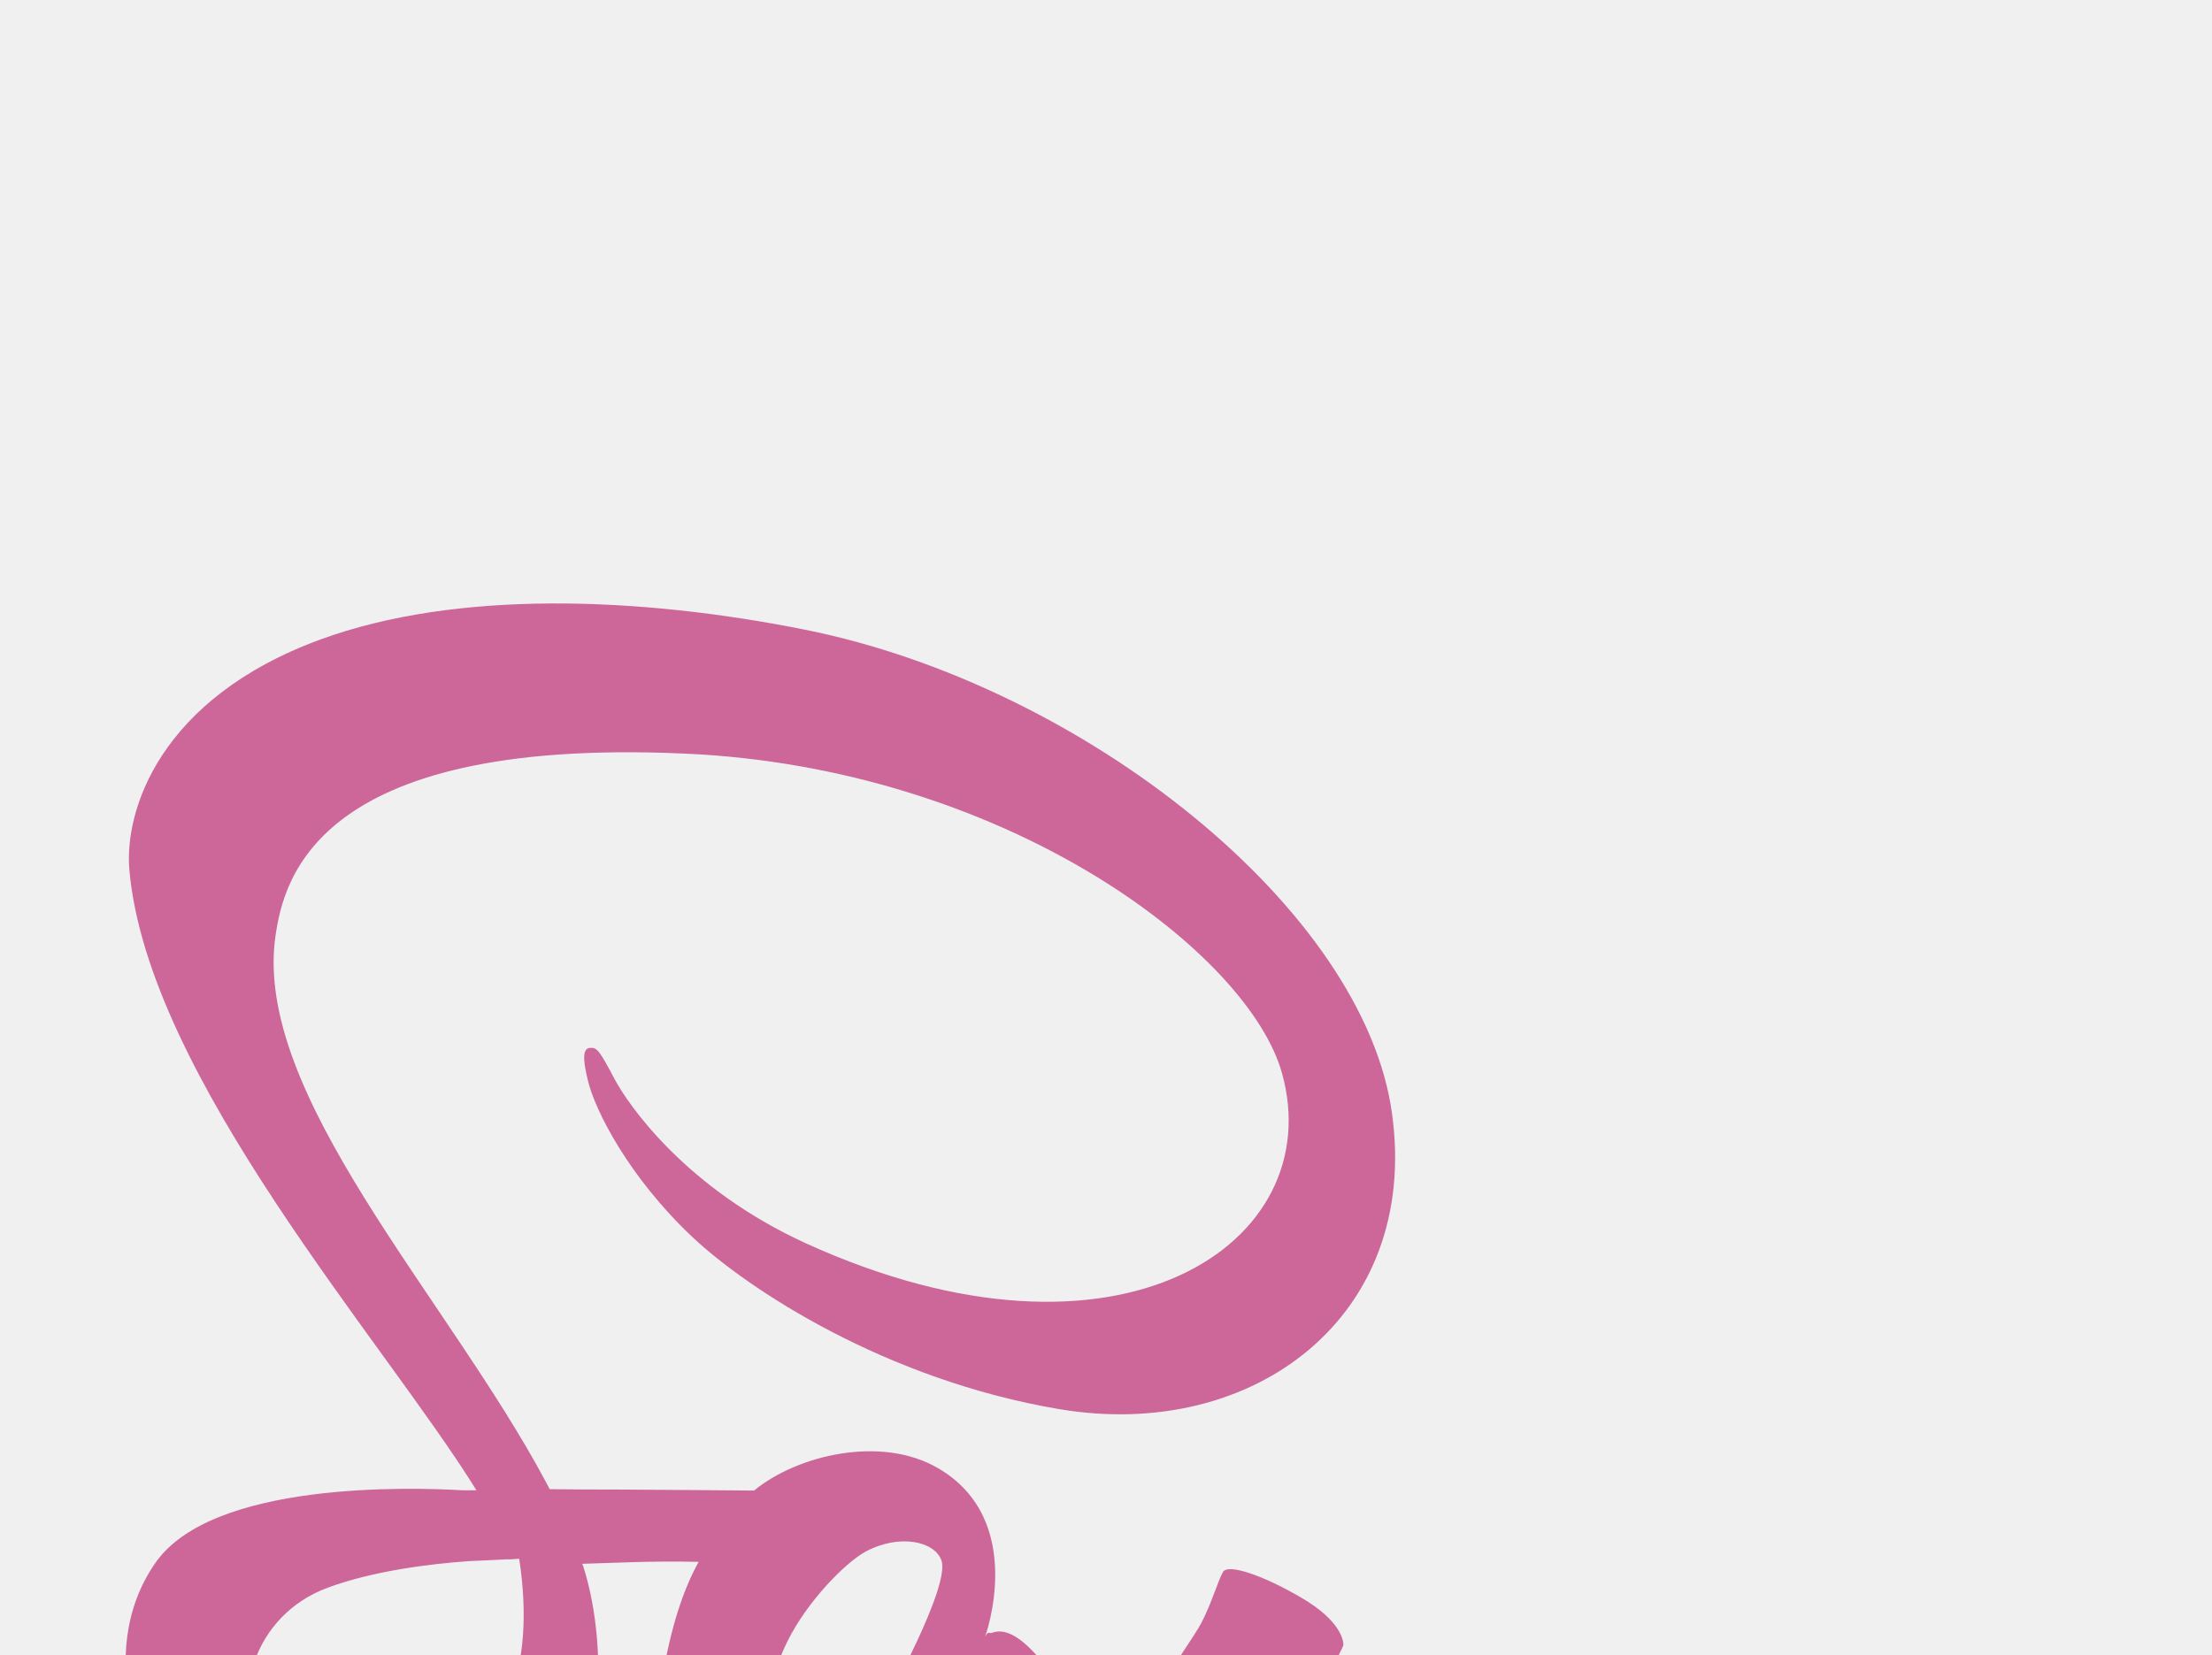
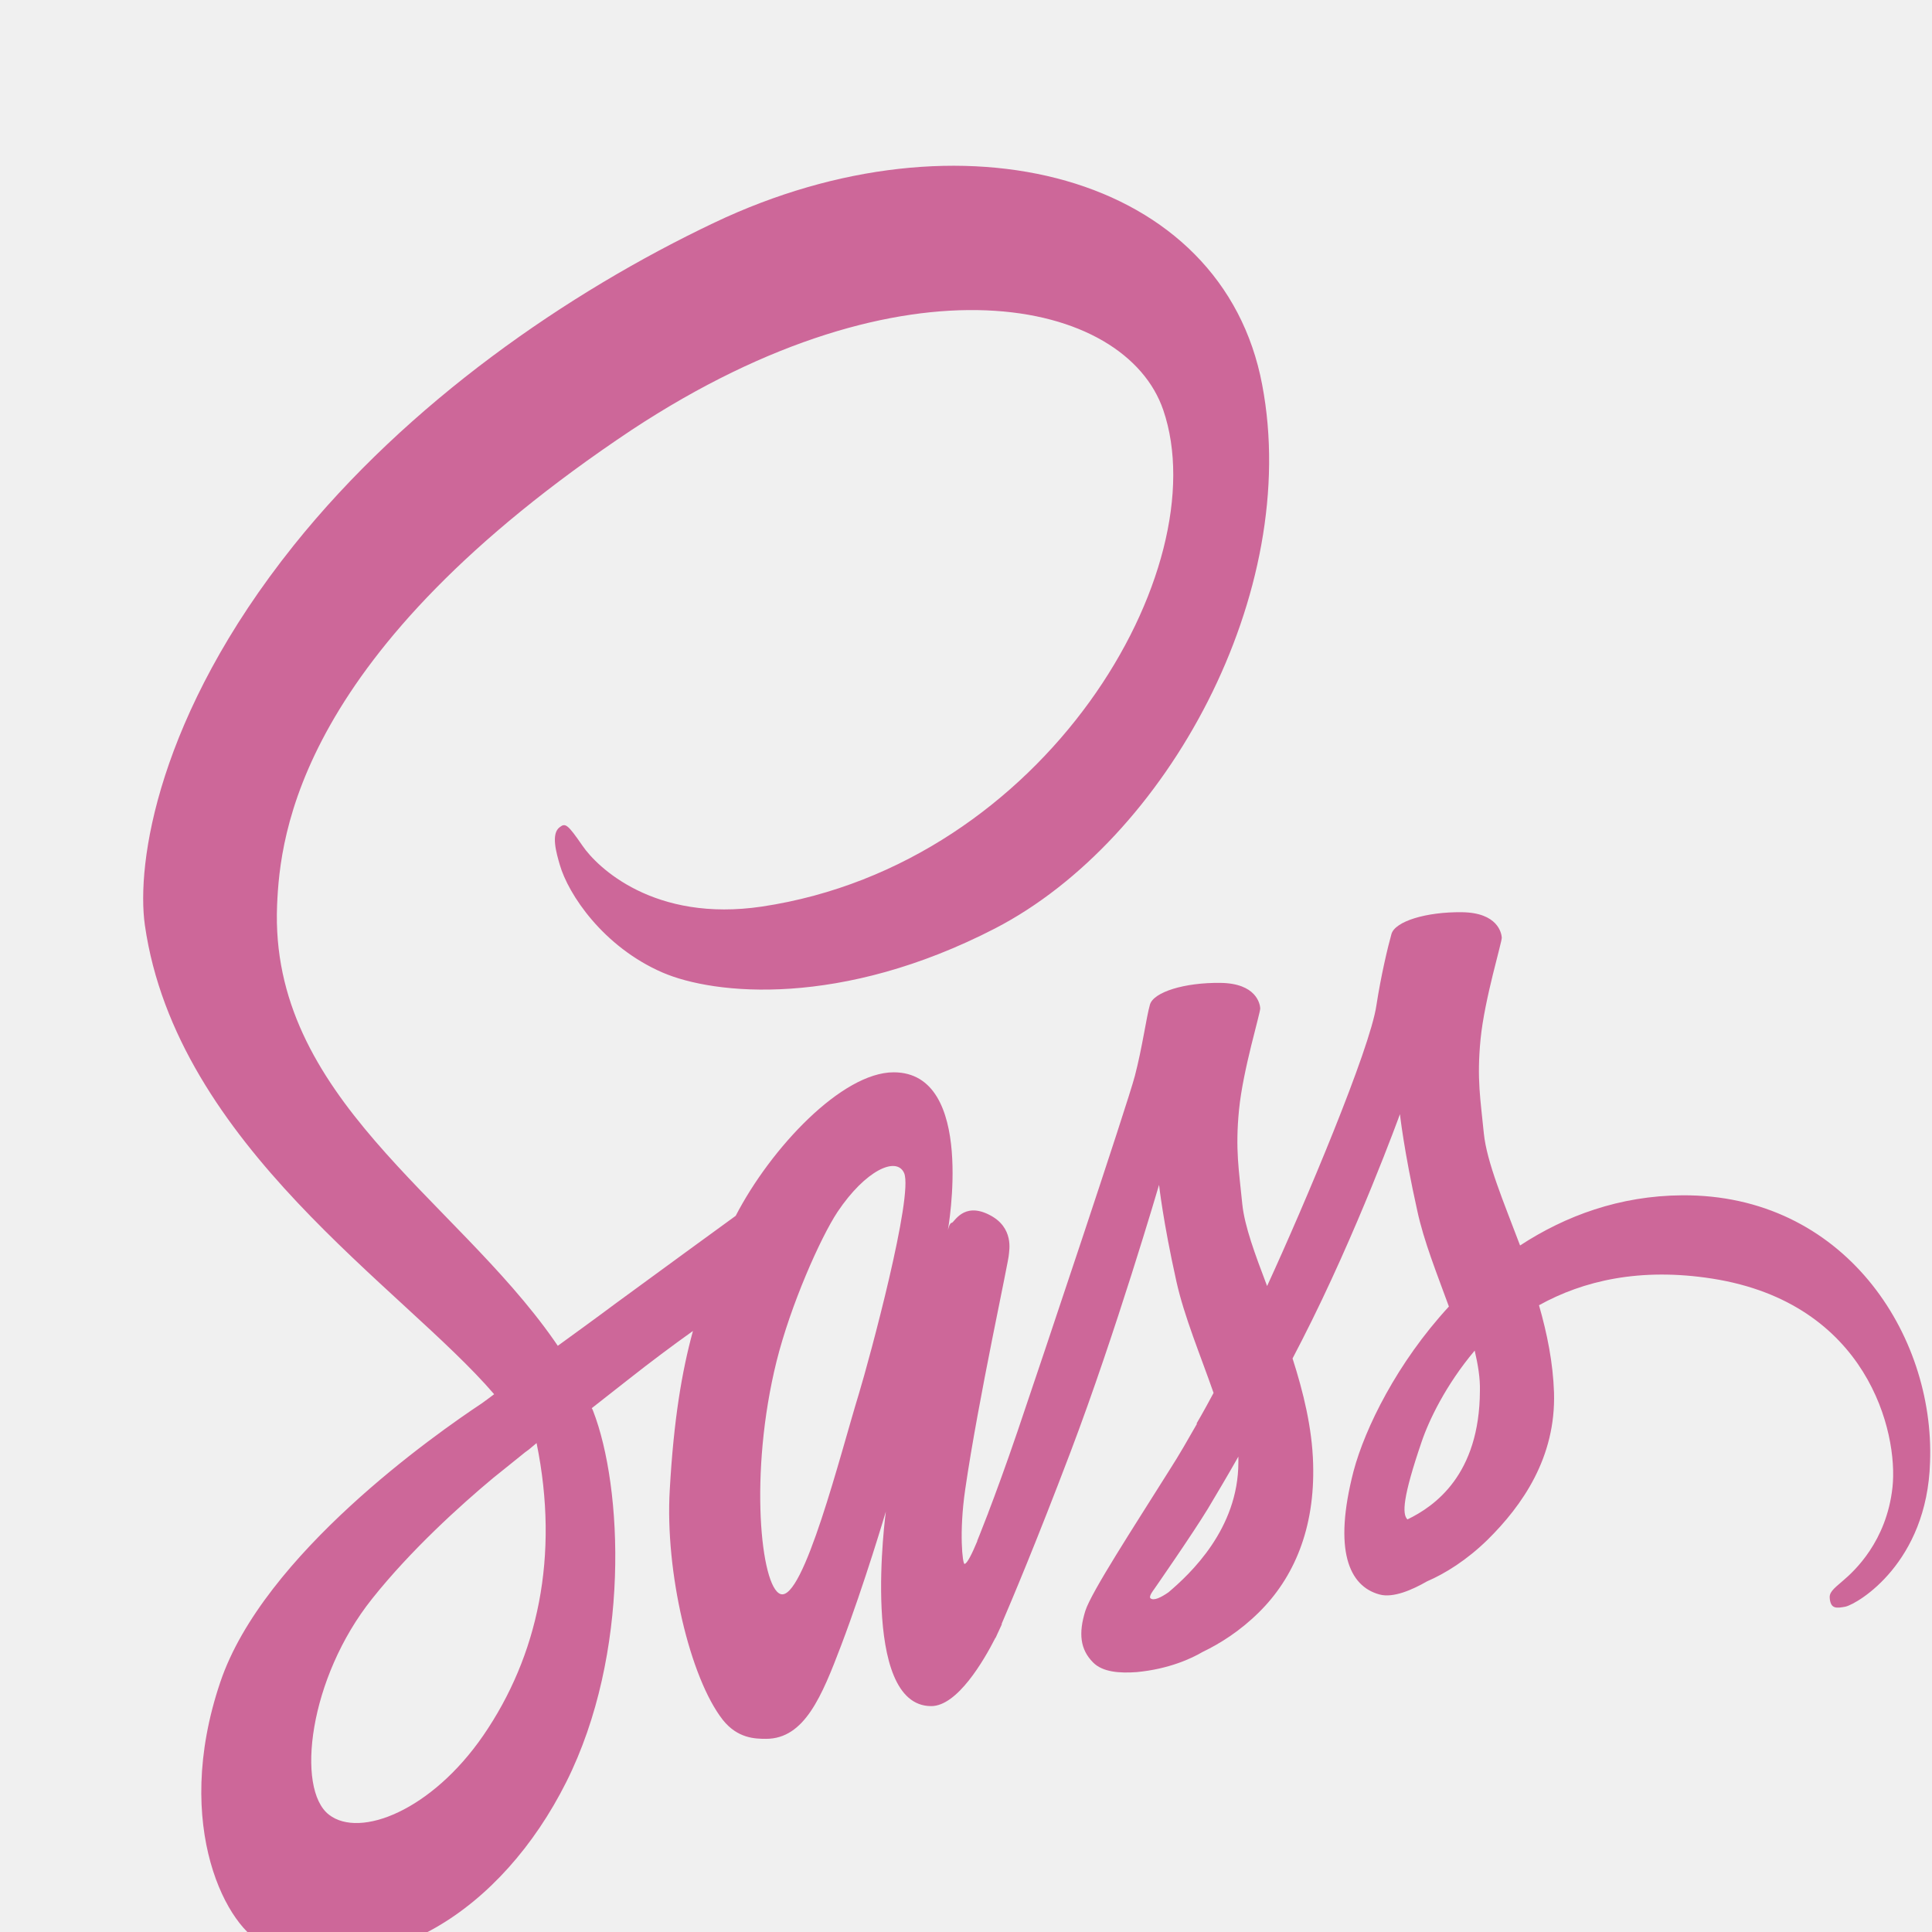
- <svg xmlns="http://www.w3.org/2000/svg" transform="rotate(5 10 30) skewY(25)" width="147px" height="110px" viewBox="-20 -10 276 192" version="1.1" preserveAspectRatio="xMidYMid">
-   <g fill="#CD6799">
-     <path d="M220.281,110.514 C211.375,110.56 203.634,112.705 197.153,115.876 C194.774,111.166 192.396,106.97 191.977,103.892 C191.51,100.302 190.951,98.11 191.51,93.82 C192.07,89.53 194.588,83.421 194.541,82.955 C194.495,82.489 193.982,80.297 188.852,80.251 C183.723,80.204 179.293,81.23 178.78,82.582 C178.267,83.934 177.288,87.012 176.635,90.183 C175.749,94.846 166.377,111.493 161.014,120.213 C159.289,116.809 157.797,113.824 157.47,111.446 C157.004,107.856 156.444,105.664 157.004,101.374 C157.564,97.084 160.082,90.976 160.035,90.509 C159.988,90.043 159.475,87.851 154.346,87.805 C149.217,87.758 144.787,88.784 144.274,90.136 C143.761,91.489 143.201,94.659 142.129,97.737 C141.056,100.815 128.606,128.606 125.342,135.787 C123.663,139.471 122.218,142.409 121.192,144.414 L121.192,144.414 C121.192,144.414 121.145,144.554 121.005,144.787 C120.119,146.512 119.607,147.445 119.607,147.445 C119.607,147.445 119.607,147.445 119.607,147.491 C118.907,148.75 118.161,149.916 117.788,149.916 C117.508,149.916 116.995,146.559 117.881,141.989 C119.746,132.337 124.176,117.322 124.13,116.809 C124.13,116.529 124.969,113.918 121.239,112.565 C117.601,111.213 116.296,113.451 115.969,113.451 C115.643,113.451 115.41,114.244 115.41,114.244 C115.41,114.244 119.467,97.364 107.669,97.364 C100.302,97.364 90.136,105.431 85.1,112.705 C81.929,114.431 75.168,118.114 67.94,122.078 C65.189,123.617 62.345,125.156 59.687,126.601 C59.5,126.415 59.314,126.181 59.127,125.995 C44.858,110.747 18.466,99.975 19.585,79.505 C20.004,72.044 22.569,52.459 70.272,28.678 C109.534,9.326 140.777,14.689 146.186,26.579 C153.926,43.553 129.446,75.075 88.877,79.644 C73.396,81.37 65.282,75.401 63.231,73.163 C61.086,70.831 60.759,70.691 59.966,71.158 C58.661,71.857 59.5,73.956 59.966,75.168 C61.179,78.339 66.168,83.934 74.608,86.686 C82.069,89.11 100.208,90.463 122.171,81.976 C146.745,72.463 165.957,46.024 160.315,23.875 C154.672,1.399 117.368,-6.015 82.069,6.528 C61.086,13.989 38.33,25.74 21.963,41.035 C2.518,59.22 -0.56,75.028 0.699,81.65 C5.223,105.151 37.631,120.446 50.594,131.777 C49.941,132.15 49.335,132.477 48.822,132.756 C42.34,135.974 17.626,148.89 11.471,162.553 C4.477,178.034 12.59,189.132 17.953,190.624 C34.6,195.241 51.713,186.941 60.899,173.231 C70.085,159.522 68.966,141.709 64.723,133.549 C64.676,133.456 64.63,133.362 64.536,133.269 C66.215,132.29 67.94,131.264 69.619,130.285 C72.93,128.326 76.194,126.508 78.992,125.016 C77.406,129.352 76.24,134.528 75.681,141.989 C74.981,150.756 78.572,162.133 83.282,166.61 C85.38,168.568 87.851,168.615 89.437,168.615 C94.939,168.615 97.411,164.045 100.162,158.636 C103.519,152.015 106.55,144.321 106.55,144.321 C106.55,144.321 102.773,165.118 113.032,165.118 C116.762,165.118 120.539,160.268 122.218,157.797 L122.218,157.843 C122.218,157.843 122.311,157.703 122.498,157.377 C122.871,156.771 123.104,156.398 123.104,156.398 L123.104,156.305 C124.596,153.693 127.953,147.771 132.943,137.932 C139.378,125.249 145.58,109.395 145.58,109.395 C145.58,109.395 146.139,113.265 148.051,119.7 C149.17,123.477 151.502,127.627 153.367,131.637 C151.875,133.736 150.942,134.901 150.942,134.901 C150.942,134.901 150.942,134.901 150.989,134.948 C149.776,136.533 148.471,138.259 147.025,139.937 C141.942,145.999 135.881,152.947 135.041,154.952 C134.062,157.33 134.295,159.056 136.16,160.455 C137.513,161.481 139.937,161.62 142.409,161.481 C146.979,161.154 150.196,160.035 151.781,159.336 C154.253,158.45 157.144,157.097 159.848,155.092 C164.838,151.408 167.869,146.139 167.589,139.191 C167.449,135.368 166.19,131.544 164.651,127.953 C165.118,127.301 165.537,126.648 166.004,125.995 C173.884,114.477 179.993,101.84 179.993,101.84 C179.993,101.84 180.552,105.711 182.464,112.146 C183.397,115.41 185.309,118.954 186.987,122.404 C179.573,128.42 175.003,135.414 173.371,139.984 C170.434,148.471 172.718,152.294 177.055,153.18 C179.013,153.6 181.811,152.667 183.863,151.781 C186.474,150.942 189.552,149.497 192.49,147.352 C197.479,143.668 202.282,138.538 202.002,131.591 C201.862,128.42 201.023,125.295 199.857,122.264 C206.152,119.653 214.266,118.208 224.618,119.42 C246.814,122.031 251.197,135.881 250.358,141.709 C249.518,147.538 244.855,150.709 243.317,151.688 C241.778,152.667 241.265,152.994 241.405,153.693 C241.591,154.719 242.337,154.672 243.643,154.486 C245.462,154.16 255.301,149.776 255.72,139.051 C256.42,125.342 243.363,110.374 220.281,110.514 L220.281,110.514 Z M49.055,168.242 C41.687,176.262 31.429,179.293 26.999,176.729 C22.243,173.977 24.108,162.133 33.154,153.647 C38.656,148.471 45.744,143.668 50.454,140.73 C51.526,140.077 53.112,139.145 55.024,137.979 C55.35,137.792 55.537,137.699 55.537,137.699 L55.537,137.699 C55.91,137.466 56.283,137.233 56.656,137 C59.966,149.123 56.796,159.802 49.055,168.242 L49.055,168.242 Z M102.68,131.777 C100.115,138.026 94.753,154.02 91.489,153.134 C88.691,152.388 86.965,140.264 90.929,128.28 C92.934,122.264 97.177,115.083 99.649,112.286 C103.659,107.809 108.089,106.317 109.161,108.136 C110.514,110.514 104.265,127.86 102.68,131.777 L102.68,131.777 Z M146.932,152.947 C145.859,153.507 144.834,153.88 144.367,153.6 C144.041,153.413 144.834,152.667 144.834,152.667 C144.834,152.667 150.383,146.699 152.574,143.994 C153.833,142.409 155.325,140.544 156.911,138.445 L156.911,139.051 C156.911,146.186 150.009,150.989 146.932,152.947 L146.932,152.947 Z M181.065,145.16 C180.272,144.6 180.412,142.735 183.07,136.906 C184.096,134.621 186.521,130.798 190.671,127.114 C191.137,128.606 191.464,130.052 191.417,131.404 C191.37,140.404 184.936,143.761 181.065,145.16 L181.065,145.16 Z" />
+ <svg xmlns="http://www.w3.org/2000/svg" width="200" height="200" viewBox="0 0 200 200" fill="none">
+   <g clip-path="url(#clip0)">
+     <path d="M174.116 123.738C167.662 123.784 162.053 125.861 157.357 128.931C155.633 124.371 153.91 120.307 153.606 117.326C153.268 113.849 152.862 111.727 153.268 107.573C153.673 103.418 155.498 97.503 155.464 97.051C155.43 96.6 155.059 94.478 151.342 94.432C147.625 94.387 144.415 95.381 144.043 96.69C143.672 98 142.962 100.98 142.489 104.051C141.847 108.566 135.055 124.687 131.169 133.131C129.919 129.834 128.838 126.944 128.601 124.642C128.263 121.165 127.858 119.042 128.263 114.888C128.669 110.734 130.493 104.818 130.46 104.367C130.426 103.915 130.054 101.793 126.337 101.748C122.62 101.702 119.41 102.696 119.039 104.005C118.667 105.315 118.261 108.385 117.484 111.366C116.707 114.346 107.685 141.259 105.32 148.213C104.103 151.78 103.056 154.625 102.313 156.567C102.313 156.567 102.279 156.702 102.177 156.928C101.535 158.599 101.164 159.502 101.164 159.502C101.164 159.502 101.164 159.502 101.164 159.547C100.657 160.766 100.116 161.895 99.846 161.895C99.643 161.895 99.271 158.644 99.913 154.219C101.265 144.871 104.475 130.331 104.441 129.834C104.441 129.564 105.05 127.035 102.346 125.725C99.711 124.416 98.765 126.583 98.528 126.583C98.291 126.583 98.123 127.351 98.123 127.351C98.123 127.351 101.062 111.005 92.513 111.005C87.175 111.005 79.808 118.816 76.159 125.861C73.861 127.532 68.962 131.099 63.724 134.937C61.731 136.427 59.669 137.917 57.743 139.317C57.608 139.137 57.473 138.911 57.338 138.73C46.998 123.964 27.873 113.533 28.684 93.71C28.988 86.485 30.847 67.519 65.414 44.49C93.865 25.75 116.504 30.943 120.424 42.458C126.033 58.895 108.293 89.42 78.896 93.845C67.678 95.516 61.798 89.736 60.312 87.569C58.757 85.311 58.521 85.175 57.946 85.627C57 86.304 57.608 88.336 57.946 89.51C58.825 92.581 62.44 98 68.556 100.664C73.963 103.012 87.107 104.321 103.022 96.103C120.829 86.891 134.751 61.288 130.662 39.839C126.574 18.074 99.542 10.894 73.963 23.041C58.757 30.266 42.268 41.645 30.407 56.456C16.317 74.067 14.087 89.375 14.999 95.787C18.277 118.546 41.761 133.357 51.154 144.329C50.681 144.691 50.242 145.007 49.87 145.278C45.174 148.393 27.265 160.902 22.805 174.132C17.736 189.124 23.616 199.871 27.501 201.316C39.565 205.786 51.965 197.749 58.622 184.473C65.279 171.197 64.468 153.948 61.393 146.045C61.359 145.955 61.325 145.865 61.258 145.774C62.474 144.826 63.724 143.833 64.941 142.884C67.34 140.988 69.705 139.227 71.733 137.782C70.584 141.981 69.739 146.994 69.334 154.219C68.827 162.708 71.428 173.726 74.841 178.061C76.362 179.957 78.153 180.003 79.302 180.003C83.289 180.003 85.08 175.577 87.073 170.339C89.506 163.927 91.703 156.476 91.703 156.476C91.703 156.476 88.966 176.616 96.399 176.616C99.103 176.616 101.839 171.92 103.056 169.526V169.572C103.056 169.572 103.124 169.436 103.259 169.12C103.529 168.533 103.698 168.172 103.698 168.172V168.081C104.779 165.553 107.212 159.818 110.828 150.29C115.491 138.008 119.985 122.655 119.985 122.655C119.985 122.655 120.39 126.403 121.776 132.634C122.587 136.292 124.276 140.311 125.628 144.194C124.546 146.226 123.871 147.355 123.871 147.355C123.871 147.355 123.871 147.355 123.904 147.4C123.026 148.935 122.08 150.606 121.032 152.232C117.349 158.102 112.956 164.83 112.348 166.772C111.639 169.075 111.808 170.746 113.159 172.1C114.139 173.094 115.896 173.229 117.687 173.094C120.998 172.778 123.33 171.694 124.479 171.017C126.27 170.159 128.365 168.849 130.324 166.907C133.94 163.34 136.136 158.237 135.934 151.509C135.832 147.806 134.92 144.104 133.805 140.627C134.143 139.995 134.447 139.362 134.785 138.73C140.495 127.577 144.922 115.339 144.922 115.339C144.922 115.339 145.327 119.087 146.713 125.319C147.388 128.48 148.774 131.912 149.99 135.253C144.618 141.078 141.306 147.852 140.124 152.277C137.995 160.495 139.651 164.198 142.793 165.056C144.212 165.462 146.24 164.559 147.726 163.701C149.619 162.888 151.849 161.489 153.978 159.411C157.593 155.844 161.073 150.877 160.871 144.149C160.769 141.078 160.161 138.053 159.316 135.118C163.878 132.589 169.757 131.189 177.259 132.363C193.343 134.892 196.519 148.303 195.911 153.948C195.303 159.592 191.924 162.663 190.809 163.611C189.694 164.559 189.322 164.875 189.423 165.553C189.558 166.546 190.099 166.501 191.045 166.32C192.363 166.004 199.493 161.76 199.797 151.374C200.304 138.098 190.842 123.603 174.116 123.738ZM50.039 179.641C44.7 187.408 37.267 190.343 34.057 187.86C30.61 185.195 31.962 173.726 38.517 165.508C42.504 160.495 47.64 155.844 51.053 152.999C51.83 152.367 52.979 151.464 54.364 150.335C54.601 150.155 54.736 150.064 54.736 150.064C55.007 149.838 55.277 149.613 55.547 149.387C57.946 161.127 55.648 171.468 50.039 179.641ZM88.898 144.329C87.039 150.38 83.154 165.869 80.788 165.011C78.761 164.288 77.511 152.548 80.383 140.943C81.836 135.118 84.911 128.164 86.701 125.454C89.608 121.119 92.817 119.674 93.595 121.435C94.575 123.738 90.047 140.536 88.898 144.329ZM120.965 164.83C120.187 165.372 119.444 165.733 119.106 165.462C118.87 165.282 119.444 164.559 119.444 164.559C119.444 164.559 123.465 158.779 125.053 156.16C125.966 154.625 127.047 152.819 128.196 150.787V151.374C128.196 158.283 123.195 162.934 120.965 164.83ZM145.699 157.289C145.125 156.747 145.226 154.941 147.152 149.297C147.895 147.084 149.652 143.381 152.66 139.814C152.998 141.259 153.234 142.659 153.2 143.968C153.167 152.683 148.504 155.934 145.699 157.289Z" fill="#CD6799" />
  </g>
+   <defs>
+     <clipPath id="clip0">
+       <rect width="200" height="200" fill="white" />
+     </clipPath>
+   </defs>
</svg>
